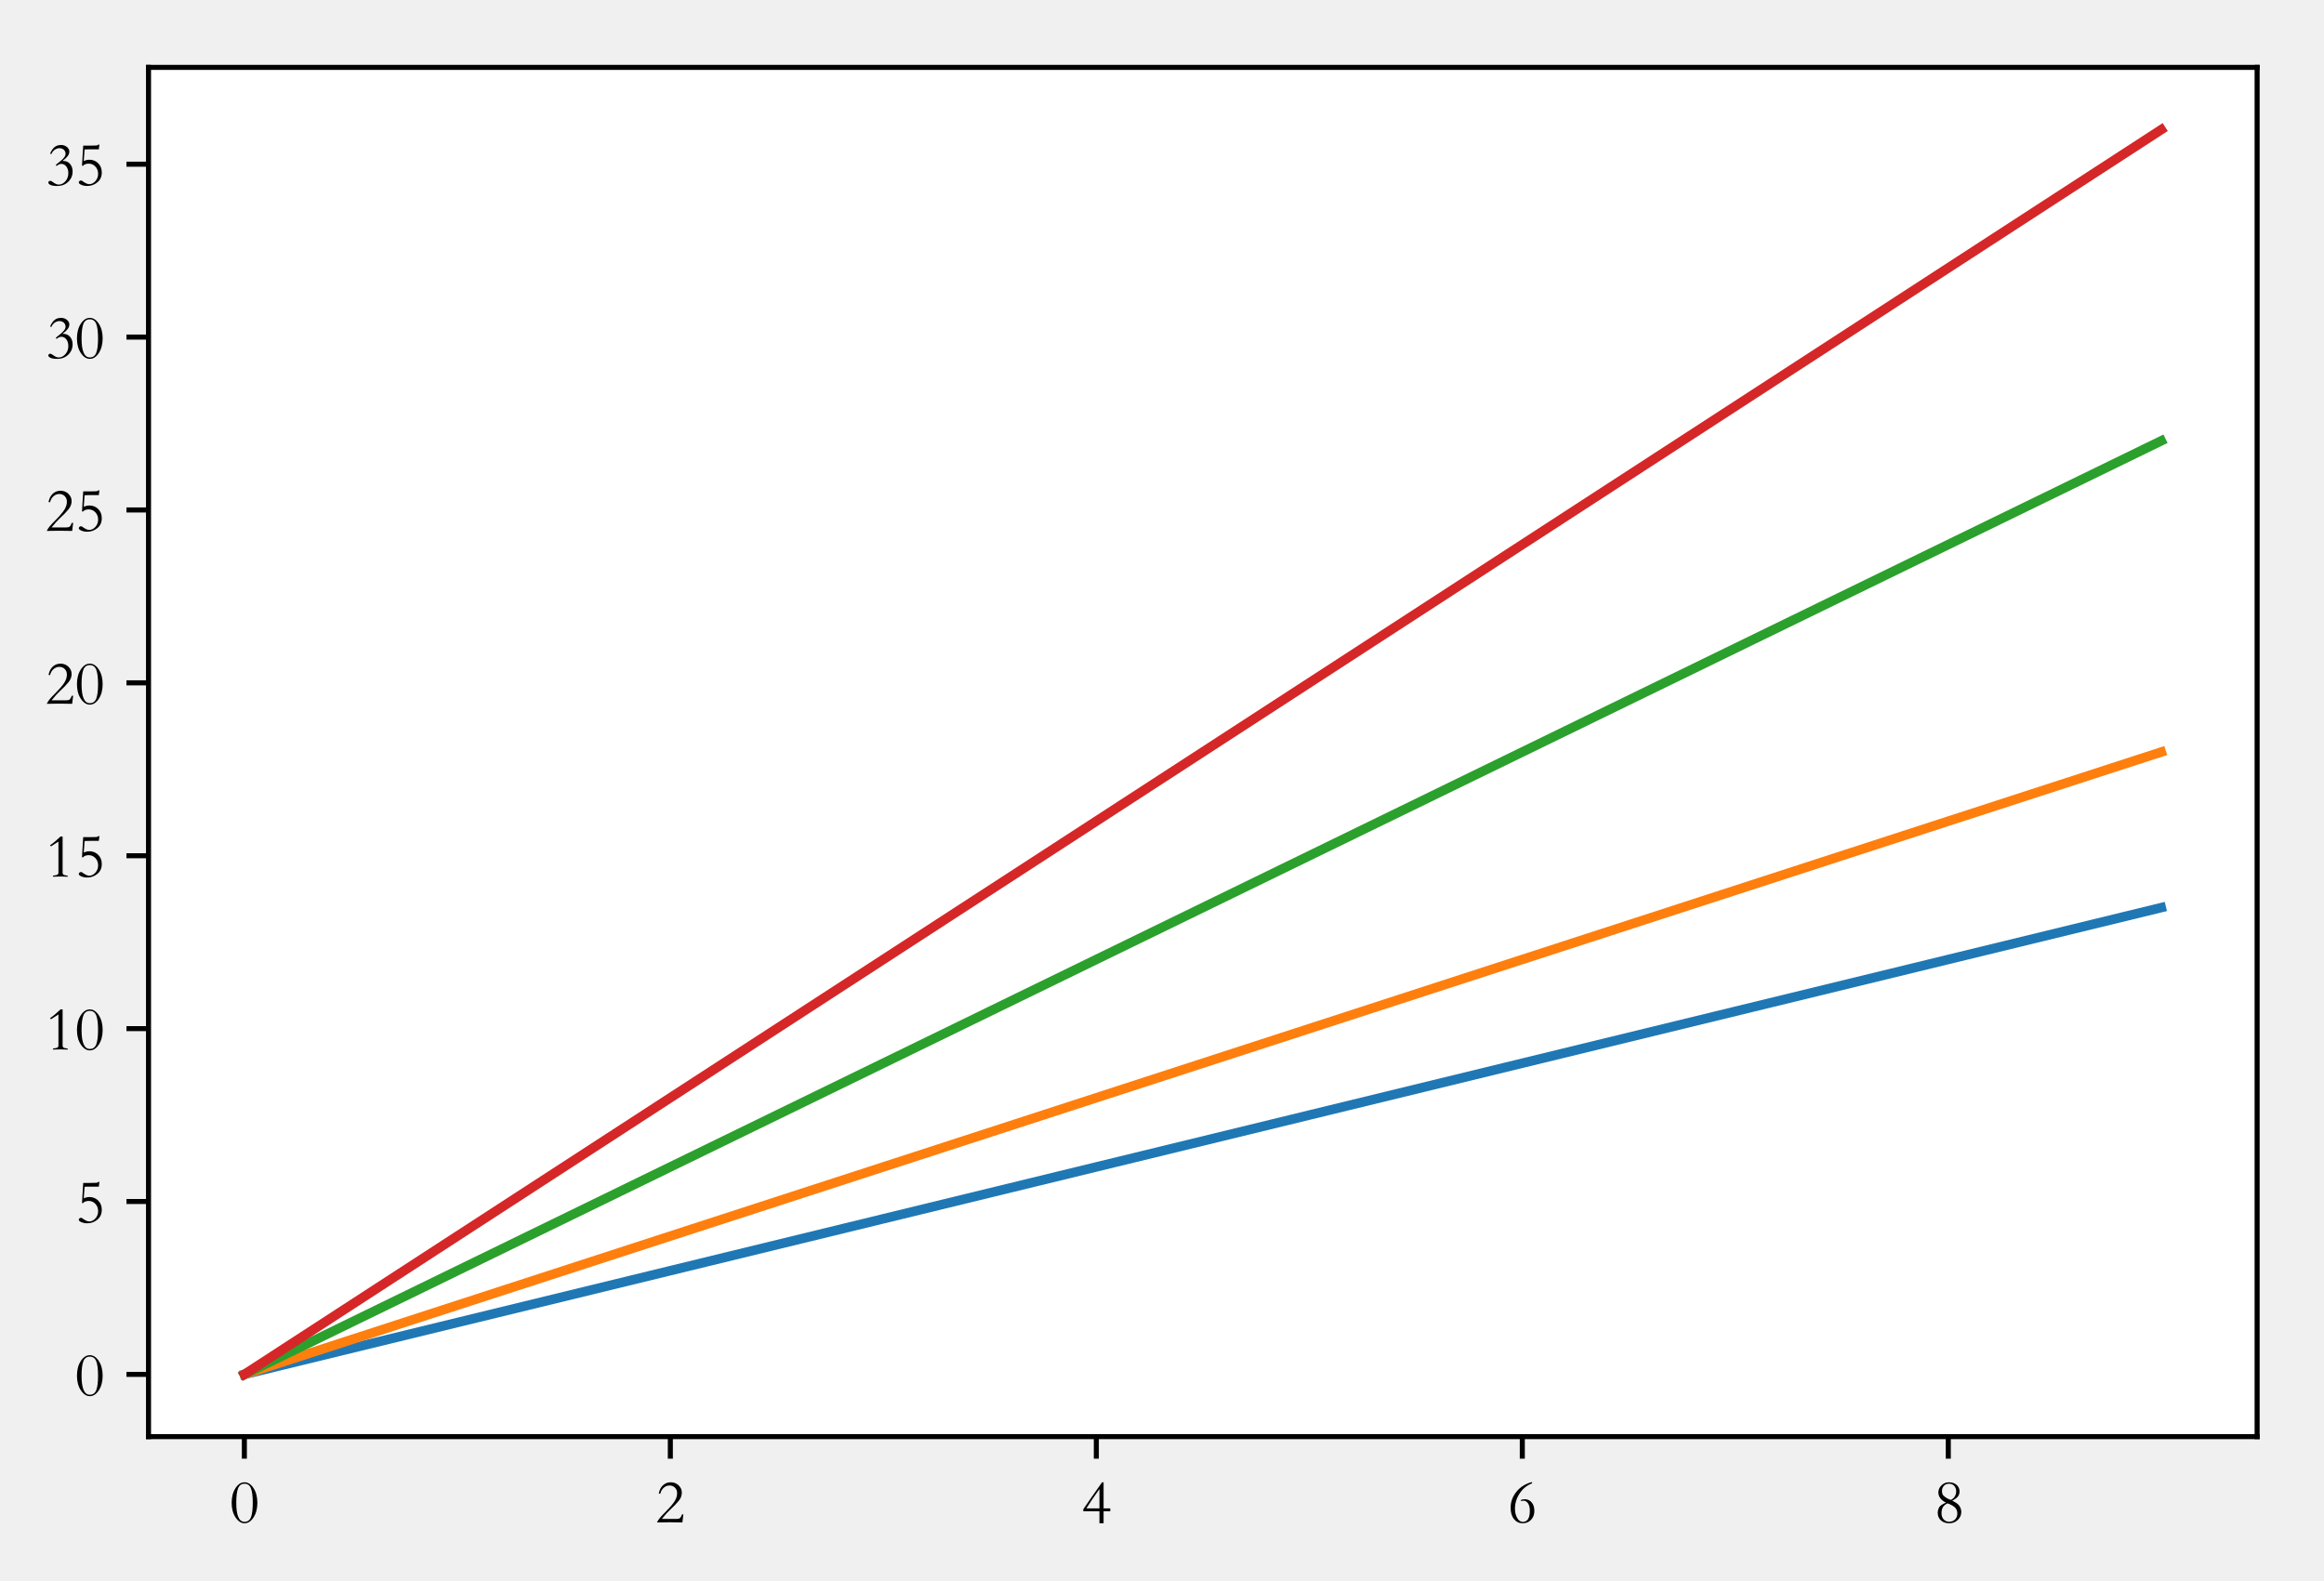
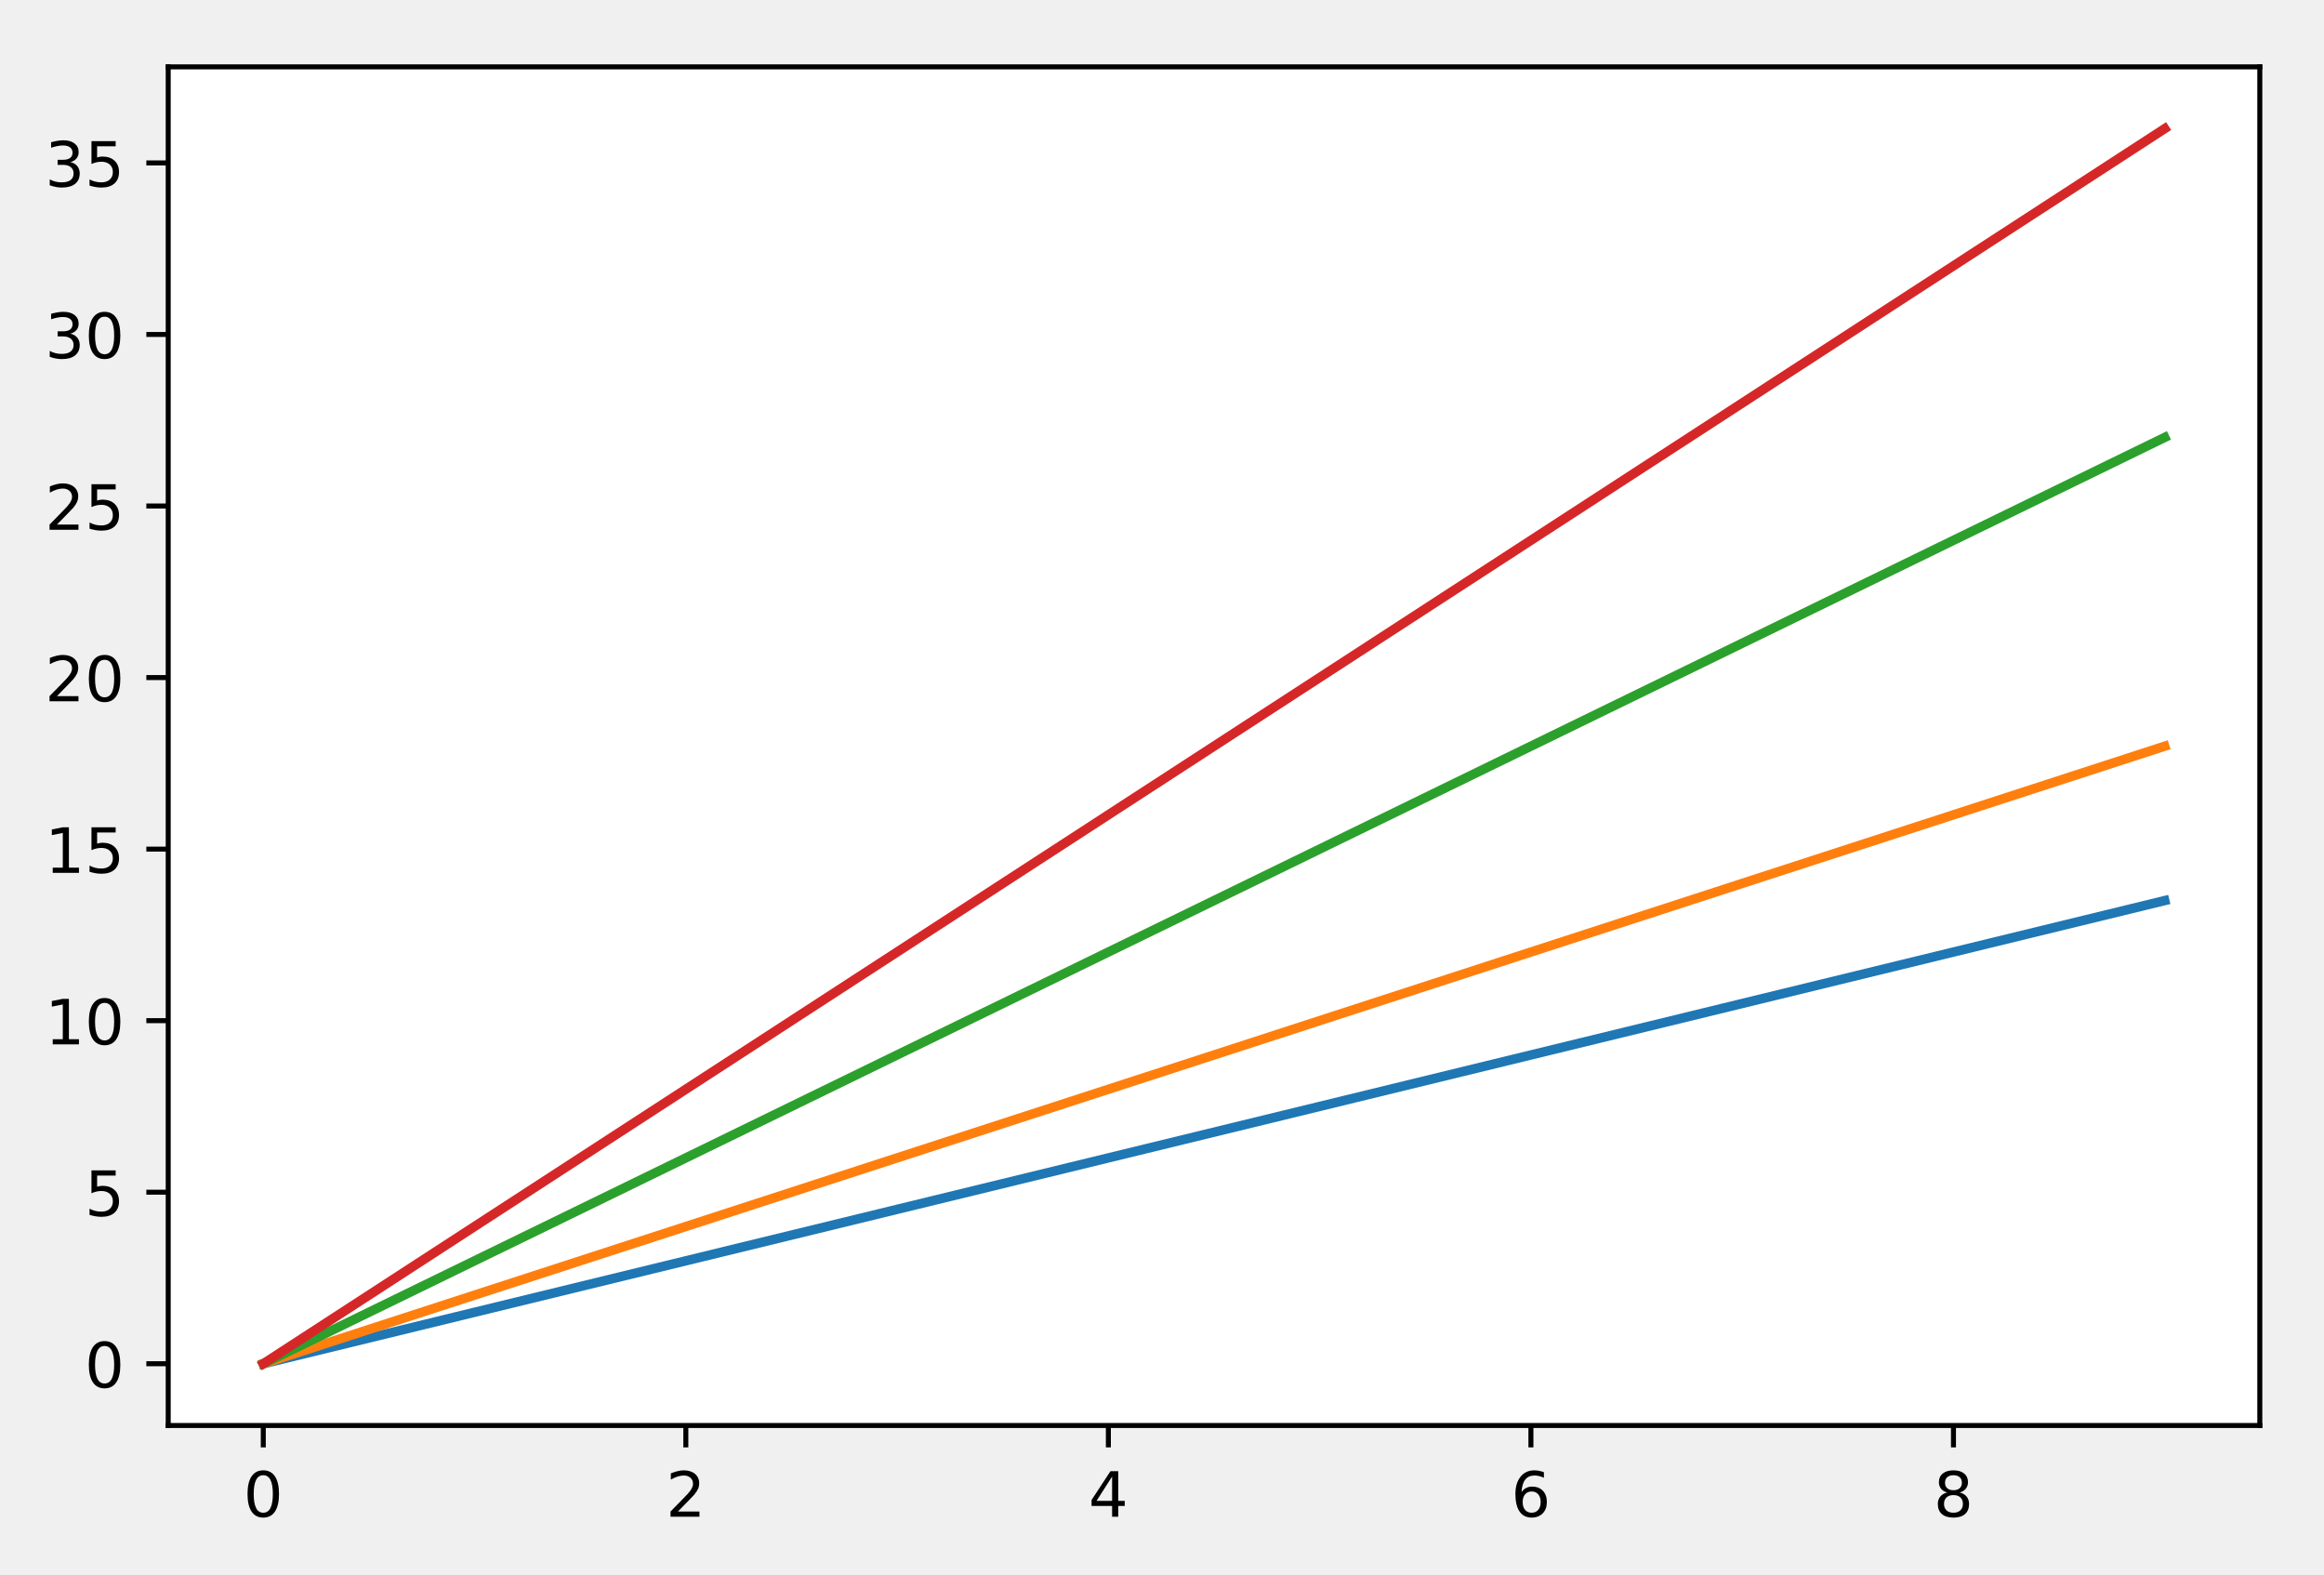
- <svg xmlns="http://www.w3.org/2000/svg" xmlns:xlink="http://www.w3.org/1999/xlink" height="251pt" version="1.1" viewBox="0 0 369 251" width="369pt">
+ <svg xmlns="http://www.w3.org/2000/svg" xmlns:xlink="http://www.w3.org/1999/xlink" height="252pt" version="1.1" viewBox="0 0 372 252" width="372pt">
  <defs>
    <style type="text/css">

*{stroke-linecap:butt;stroke-linejoin:round;}

  </style>
  </defs>
  <g id="figure_1">
    <g id="patch_1">
-       <path d="M -0 251.51   L 369.081 251.51   L 369.081 0   L -0 0   z  " style="fill:none;" />
+       <path d="M -0 252.018   L 372.425 252.018   L 372.425 0   L -0 0   z  " style="fill:none;" />
    </g>
    <g id="axes_1">
      <g id="patch_2">
-         <path d="M 23.581 228.14   L 358.381 228.14   L 358.381 10.7   L 23.581 10.7   z  " style="fill:#ffffff;" />
+         <path d="M 26.925 228.14   L 361.725 228.14   L 361.725 10.7   L 26.925 10.7   z  " style="fill:#ffffff;" />
      </g>
      <g id="matplotlib.axis_1">
        <g id="xtick_1">
          <g id="line2d_1">
            <defs>
-               <path d="M 0 0   L 0 3.5   " id="m8614be1c23" style="stroke:#000000;stroke-width:0.8;" />
-             </defs>
-             <g>
-               <use style="stroke:#000000;stroke-width:0.8;" x="38.799" xlink:href="#m8614be1c23" y="228.14" />
+               <path d="M 0 0   L 0 3.5   " id="mb6490e8b4d" style="stroke:#000000;stroke-width:0.8;" />
+             </defs>
+             <g>
+               <use style="stroke:#000000;stroke-width:0.8;" x="42.143" xlink:href="#mb6490e8b4d" y="228.14" />
            </g>
          </g>
          <g id="text_1">
            <defs>
-               <path d="M 23.703 63.5   Q 32 63.5 38.047 54.141   Q 44.094 44.797 44.094 30.906   Q 44.094 17.094 38.047 7.75   Q 32 -1.594 23.703 -1.594   Q 15.703 -1.594 9.5 7.656   Q 3.297 16.906 3.297 30.906   Q 3.297 44.797 9.344 54.141   Q 15.406 63.5 23.703 63.5   M 23.703 0.703   Q 31.094 0.703 33.938 8.047   Q 36.797 15.406 36.797 30.906   Q 36.797 46.406 33.938 53.797   Q 31.094 61.203 23.703 61.203   Q 16.297 61.203 13.438 53.797   Q 10.594 46.406 10.594 30.906   Q 10.594 0.703 23.703 0.703   " id="STSong-30" />
-             </defs>
-             <g transform="translate(36.45412 241.74)scale(0.1 -0.1)">
-               <use xlink:href="#STSong-30" />
+               <path d="M 31.781 66.406   Q 24.172 66.406 20.328 58.906   Q 16.5 51.422 16.5 36.375   Q 16.5 21.391 20.328 13.891   Q 24.172 6.391 31.781 6.391   Q 39.453 6.391 43.281 13.891   Q 47.125 21.391 47.125 36.375   Q 47.125 51.422 43.281 58.906   Q 39.453 66.406 31.781 66.406   M 31.781 74.219   Q 44.047 74.219 50.516 64.516   Q 56.984 54.828 56.984 36.375   Q 56.984 17.969 50.516 8.266   Q 44.047 -1.422 31.781 -1.422   Q 19.531 -1.422 13.062 8.266   Q 6.594 17.969 6.594 36.375   Q 6.594 54.828 13.062 64.516   Q 19.531 74.219 31.781 74.219   " id="DejaVuSans-30" />
+             </defs>
+             <g transform="translate(38.96193 242.7384)scale(0.1 -0.1)">
+               <use xlink:href="#DejaVuSans-30" />
            </g>
          </g>
        </g>
        <g id="xtick_2">
          <g id="line2d_2">
            <g>
-               <use style="stroke:#000000;stroke-width:0.8;" x="106.436" xlink:href="#m8614be1c23" y="228.14" />
+               <use style="stroke:#000000;stroke-width:0.8;" x="109.78" xlink:href="#mb6490e8b4d" y="228.14" />
            </g>
          </g>
          <g id="text_2">
            <defs>
-               <path d="M 42.594 -0.297   Q 35.406 0 22.203 0   Q 9.297 0 2.203 -0.297   Q 4.094 3.594 7 7.094   Q 9.906 10.594 16.297 17   Q 25.594 26.297 29.891 32.844   Q 34.203 39.406 34.203 46.094   Q 34.203 51.594 30.75 55   Q 27.297 58.406 22.203 58.406   Q 17.203 58.406 13.094 54.953   Q 9 51.5 7.406 45.203   L 5.094 45.594   Q 6.703 54.094 11.797 58.797   Q 16.906 63.5 24.203 63.5   Q 31.5 63.5 36.594 58.641   Q 41.703 53.797 41.703 47   Q 41.703 40.203 36.953 34.25   Q 32.203 28.297 22.594 19.406   Q 17.5 14.703 9.906 5.297   L 33.406 5.297   Q 37.203 5.297 38.75 6.641   Q 40.297 8 42 12.5   L 44.094 12.5   z  " id="STSong-32" />
-             </defs>
-             <g transform="translate(104.0905 241.74)scale(0.1 -0.1)">
-               <use xlink:href="#STSong-32" />
+               <path d="M 19.188 8.297   L 53.609 8.297   L 53.609 0   L 7.328 0   L 7.328 8.297   Q 12.938 14.109 22.625 23.891   Q 32.328 33.688 34.812 36.531   Q 39.547 41.844 41.422 45.531   Q 43.312 49.219 43.312 52.781   Q 43.312 58.594 39.234 62.25   Q 35.156 65.922 28.609 65.922   Q 23.969 65.922 18.812 64.312   Q 13.672 62.703 7.812 59.422   L 7.812 69.391   Q 13.766 71.781 18.938 73   Q 24.125 74.219 28.422 74.219   Q 39.75 74.219 46.484 68.547   Q 53.219 62.891 53.219 53.422   Q 53.219 48.922 51.531 44.891   Q 49.859 40.875 45.406 35.406   Q 44.188 33.984 37.641 27.219   Q 31.109 20.453 19.188 8.297   " id="DejaVuSans-32" />
+             </defs>
+             <g transform="translate(106.5983 242.7384)scale(0.1 -0.1)">
+               <use xlink:href="#DejaVuSans-32" />
            </g>
          </g>
        </g>
        <g id="xtick_3">
          <g id="line2d_3">
            <g>
-               <use style="stroke:#000000;stroke-width:0.8;" x="174.072" xlink:href="#m8614be1c23" y="228.14" />
+               <use style="stroke:#000000;stroke-width:0.8;" x="177.416" xlink:href="#mb6490e8b4d" y="228.14" />
            </g>
          </g>
          <g id="text_3">
            <defs>
-               <path d="M 32.594 63.5   L 35 63.5   L 35 22   L 45.594 22   L 45.594 17.406   L 35 17.406   L 35 -1.594   L 28.406 -1.594   L 28.406 17.406   L 2.797 17.406   L 2.797 20.703   L 14.703 38.094   z  M 28.406 22   L 28.406 52.703   Q 14.797 33.797 7.594 22   z  " id="STSong-34" />
-             </defs>
-             <g transform="translate(171.7268 241.74)scale(0.1 -0.1)">
-               <use xlink:href="#STSong-34" />
+               <path d="M 37.797 64.312   L 12.891 25.391   L 37.797 25.391   z  M 35.203 72.906   L 47.609 72.906   L 47.609 25.391   L 58.016 25.391   L 58.016 17.188   L 47.609 17.188   L 47.609 0   L 37.797 0   L 37.797 17.188   L 4.891 17.188   L 4.891 26.703   z  " id="DejaVuSans-34" />
+             </defs>
+             <g transform="translate(174.2347 242.7384)scale(0.1 -0.1)">
+               <use xlink:href="#DejaVuSans-34" />
            </g>
          </g>
        </g>
        <g id="xtick_4">
          <g id="line2d_4">
            <g>
-               <use style="stroke:#000000;stroke-width:0.8;" x="241.709" xlink:href="#m8614be1c23" y="228.14" />
+               <use style="stroke:#000000;stroke-width:0.8;" x="245.052" xlink:href="#mb6490e8b4d" y="228.14" />
            </g>
          </g>
          <g id="text_4">
            <defs>
-               <path d="M 38.406 63.797   L 39.203 61.906   Q 26.703 57.203 19.25 45.844   Q 11.797 34.5 11.797 21.5   Q 11.797 12.906 15.391 6.75   Q 19 0.594 24.203 0.594   Q 35.406 0.594 35.406 18.406   Q 35.406 25.906 32.5 30.094   Q 29.594 34.297 25.203 34.297   Q 23.5 34.297 21.906 33.594   L 20.797 35.203   Q 24 36.594 27.297 36.594   Q 33.906 36.594 38.25 31.594   Q 42.594 26.594 42.594 17.906   Q 42.594 9.594 37.438 4   Q 32.297 -1.594 24.094 -1.594   Q 15.594 -1.594 10.25 5.047   Q 4.906 11.703 4.906 23.094   Q 4.906 36.906 13.953 48.25   Q 23 59.594 38.406 63.797   " id="STSong-36" />
-             </defs>
-             <g transform="translate(239.3632 241.74)scale(0.1 -0.1)">
-               <use xlink:href="#STSong-36" />
+               <path d="M 33.016 40.375   Q 26.375 40.375 22.484 35.828   Q 18.609 31.297 18.609 23.391   Q 18.609 15.531 22.484 10.953   Q 26.375 6.391 33.016 6.391   Q 39.656 6.391 43.531 10.953   Q 47.406 15.531 47.406 23.391   Q 47.406 31.297 43.531 35.828   Q 39.656 40.375 33.016 40.375   M 52.594 71.297   L 52.594 62.312   Q 48.875 64.062 45.094 64.984   Q 41.312 65.922 37.594 65.922   Q 27.828 65.922 22.672 59.328   Q 17.531 52.734 16.797 39.406   Q 19.672 43.656 24.016 45.922   Q 28.375 48.188 33.594 48.188   Q 44.578 48.188 50.953 41.516   Q 57.328 34.859 57.328 23.391   Q 57.328 12.156 50.688 5.359   Q 44.047 -1.422 33.016 -1.422   Q 20.359 -1.422 13.672 8.266   Q 6.984 17.969 6.984 36.375   Q 6.984 53.656 15.188 63.938   Q 23.391 74.219 37.203 74.219   Q 40.922 74.219 44.703 73.484   Q 48.484 72.75 52.594 71.297   " id="DejaVuSans-36" />
+             </defs>
+             <g transform="translate(241.871 242.7384)scale(0.1 -0.1)">
+               <use xlink:href="#DejaVuSans-36" />
            </g>
          </g>
        </g>
        <g id="xtick_5">
          <g id="line2d_5">
            <g>
-               <use style="stroke:#000000;stroke-width:0.8;" x="309.345" xlink:href="#m8614be1c23" y="228.14" />
+               <use style="stroke:#000000;stroke-width:0.8;" x="312.689" xlink:href="#mb6490e8b4d" y="228.14" />
            </g>
          </g>
          <g id="text_5">
            <defs>
-               <path d="M 19.797 31.203   Q 7.703 37.203 7.703 47.5   Q 7.703 53.703 12.641 58.594   Q 17.594 63.5 24.297 63.5   Q 31.906 63.5 36.594 59.391   Q 41.297 55.297 41.297 49.094   Q 41.297 43.703 38.297 40.391   Q 35.297 37.094 29.703 34.297   Q 38.906 29.906 41.5 25.406   Q 44.094 20.906 44.094 16.406   Q 44.094 9.094 38.641 3.75   Q 33.203 -1.594 25.094 -1.594   Q 16.703 -1.594 11.703 3.047   Q 6.703 7.703 6.703 14.797   Q 6.703 19.094 8.703 23.25   Q 10.703 27.406 19.797 31.203   M 27.5 35.5   Q 31.594 37.406 33.797 41.047   Q 36 44.703 36 49   Q 36 54.297 32.953 57.75   Q 29.906 61.203 24.5 61.203   Q 19.594 61.203 16.5 57.844   Q 13.406 54.5 13.406 49.594   Q 13.406 47.094 14.297 44.688   Q 15.203 42.297 19.25 39.5   Q 23.297 36.703 27.5 35.5   M 22.203 30.094   Q 17.094 27.594 14.891 23.938   Q 12.703 20.297 12.703 14.203   Q 12.703 8.094 16.203 4.438   Q 19.703 0.797 25 0.797   Q 30.5 0.797 34.141 4.438   Q 37.797 8.094 37.797 13.797   Q 37.797 19.797 34.141 23.391   Q 30.5 27 22.203 30.094   " id="STSong-38" />
-             </defs>
-             <g transform="translate(306.9996 241.74)scale(0.1 -0.1)">
-               <use xlink:href="#STSong-38" />
+               <path d="M 31.781 34.625   Q 24.75 34.625 20.719 30.859   Q 16.703 27.094 16.703 20.516   Q 16.703 13.922 20.719 10.156   Q 24.75 6.391 31.781 6.391   Q 38.812 6.391 42.859 10.172   Q 46.922 13.969 46.922 20.516   Q 46.922 27.094 42.891 30.859   Q 38.875 34.625 31.781 34.625   M 21.922 38.812   Q 15.578 40.375 12.031 44.719   Q 8.5 49.078 8.5 55.328   Q 8.5 64.062 14.719 69.141   Q 20.953 74.219 31.781 74.219   Q 42.672 74.219 48.875 69.141   Q 55.078 64.062 55.078 55.328   Q 55.078 49.078 51.531 44.719   Q 48 40.375 41.703 38.812   Q 48.828 37.156 52.797 32.312   Q 56.781 27.484 56.781 20.516   Q 56.781 9.906 50.312 4.234   Q 43.844 -1.422 31.781 -1.422   Q 19.734 -1.422 13.25 4.234   Q 6.781 9.906 6.781 20.516   Q 6.781 27.484 10.781 32.312   Q 14.797 37.156 21.922 38.812   M 18.312 54.391   Q 18.312 48.734 21.844 45.562   Q 25.391 42.391 31.781 42.391   Q 38.141 42.391 41.719 45.562   Q 45.312 48.734 45.312 54.391   Q 45.312 60.062 41.719 63.234   Q 38.141 66.406 31.781 66.406   Q 25.391 66.406 21.844 63.234   Q 18.312 60.062 18.312 54.391   " id="DejaVuSans-38" />
+             </defs>
+             <g transform="translate(309.5074 242.7384)scale(0.1 -0.1)">
+               <use xlink:href="#DejaVuSans-38" />
            </g>
          </g>
        </g>
      </g>
      <g id="matplotlib.axis_2">
        <g id="ytick_1">
          <g id="line2d_6">
            <defs>
-               <path d="M 0 0   L -3.5 0   " id="m9b4da404b2" style="stroke:#000000;stroke-width:0.8;" />
-             </defs>
-             <g>
-               <use style="stroke:#000000;stroke-width:0.8;" x="23.581" xlink:href="#m9b4da404b2" y="218.256" />
+               <path d="M 0 0   L -3.5 0   " id="mec40bb9d95" style="stroke:#000000;stroke-width:0.8;" />
+             </defs>
+             <g>
+               <use style="stroke:#000000;stroke-width:0.8;" x="26.925" xlink:href="#mec40bb9d95" y="218.256" />
            </g>
          </g>
          <g id="text_6">
-             <g transform="translate(11.89062 221.5564)scale(0.1 -0.1)">
-               <use xlink:href="#STSong-30" />
+             <g transform="translate(13.5625 222.0556)scale(0.1 -0.1)">
+               <use xlink:href="#DejaVuSans-30" />
            </g>
          </g>
        </g>
        <g id="ytick_2">
          <g id="line2d_7">
            <g>
-               <use style="stroke:#000000;stroke-width:0.8;" x="23.581" xlink:href="#m9b4da404b2" y="190.802" />
+               <use style="stroke:#000000;stroke-width:0.8;" x="26.925" xlink:href="#mec40bb9d95" y="190.802" />
            </g>
          </g>
          <g id="text_7">
            <defs>
-               <path d="M 38 56.594   L 24 56.594   Q 16.203 56.594 15.406 56.297   L 14.094 38   Q 18.5 40.094 23.094 40.094   Q 31.297 40.094 37 34.5   Q 42.703 28.906 42.703 19.906   Q 42.703 9.906 35.641 4.156   Q 28.594 -1.594 19.594 -1.594   Q 14.594 -1.594 10.391 0.156   Q 6.203 1.906 6.203 4   Q 6.203 5 7.094 6.047   Q 8 7.094 9.594 7.094   Q 10.703 7.094 11.406 6.594   Q 18.406 1.297 22.703 1.297   Q 28.297 1.297 32.594 6.141   Q 36.906 11 36.906 17.594   Q 36.906 24.594 32.547 29.25   Q 28.203 33.906 21.797 33.906   Q 19 33.906 16.547 33   Q 14.094 32.094 13 30.5   L 11.297 30.5   L 13.203 62.5   L 24.094 62.5   Q 31.594 62.5 34 62.703   Q 36.406 62.906 37.406 64.203   L 38.906 64.203   z  " id="STSong-35" />
-             </defs>
-             <g transform="translate(11.89062 194.1018)scale(0.1 -0.1)">
-               <use xlink:href="#STSong-35" />
+               <path d="M 10.797 72.906   L 49.516 72.906   L 49.516 64.594   L 19.828 64.594   L 19.828 46.734   Q 21.969 47.469 24.109 47.828   Q 26.266 48.188 28.422 48.188   Q 40.625 48.188 47.75 41.5   Q 54.891 34.812 54.891 23.391   Q 54.891 11.625 47.562 5.094   Q 40.234 -1.422 26.906 -1.422   Q 22.312 -1.422 17.547 -0.641   Q 12.797 0.141 7.719 1.703   L 7.719 11.625   Q 12.109 9.234 16.797 8.062   Q 21.484 6.891 26.703 6.891   Q 35.156 6.891 40.078 11.328   Q 45.016 15.766 45.016 23.391   Q 45.016 31 40.078 35.438   Q 35.156 39.891 26.703 39.891   Q 22.75 39.891 18.812 39.016   Q 14.891 38.141 10.797 36.281   z  " id="DejaVuSans-35" />
+             </defs>
+             <g transform="translate(13.5625 194.601)scale(0.1 -0.1)">
+               <use xlink:href="#DejaVuSans-35" />
            </g>
          </g>
        </g>
        <g id="ytick_3">
          <g id="line2d_8">
            <g>
-               <use style="stroke:#000000;stroke-width:0.8;" x="23.581" xlink:href="#m9b4da404b2" y="163.347" />
+               <use style="stroke:#000000;stroke-width:0.8;" x="26.925" xlink:href="#mec40bb9d95" y="163.347" />
            </g>
          </g>
          <g id="text_8">
            <defs>
-               <path d="M 35.5 -0.297   Q 30.297 0 23.797 0   Q 17.297 0 12.094 -0.297   L 12.094 1.297   L 17.297 2.203   Q 20.797 2.906 20.797 6.094   L 20.797 55.5   L 8.906 47.797   L 7.5 49.703   Q 14.406 54.203 24.094 63.5   L 27.406 63.5   L 27.406 6.094   Q 27.406 2.703 30.906 2.094   L 35.5 1.297   z  " id="STSong-31" />
-             </defs>
-             <g transform="translate(7.2 166.6473)scale(0.1 -0.1)">
-               <use xlink:href="#STSong-31" />
-               <use x="46.9" xlink:href="#STSong-30" />
+               <path d="M 12.406 8.297   L 28.516 8.297   L 28.516 63.922   L 10.984 60.406   L 10.984 69.391   L 28.422 72.906   L 38.281 72.906   L 38.281 8.297   L 54.391 8.297   L 54.391 0   L 12.406 0   z  " id="DejaVuSans-31" />
+             </defs>
+             <g transform="translate(7.2 167.1465)scale(0.1 -0.1)">
+               <use xlink:href="#DejaVuSans-31" />
+               <use x="63.623" xlink:href="#DejaVuSans-30" />
            </g>
          </g>
        </g>
        <g id="ytick_4">
          <g id="line2d_9">
            <g>
-               <use style="stroke:#000000;stroke-width:0.8;" x="23.581" xlink:href="#m9b4da404b2" y="135.893" />
+               <use style="stroke:#000000;stroke-width:0.8;" x="26.925" xlink:href="#mec40bb9d95" y="135.893" />
            </g>
          </g>
          <g id="text_9">
-             <g transform="translate(7.2 139.1927)scale(0.1 -0.1)">
-               <use xlink:href="#STSong-31" />
-               <use x="46.9" xlink:href="#STSong-35" />
+             <g transform="translate(7.2 139.6919)scale(0.1 -0.1)">
+               <use xlink:href="#DejaVuSans-31" />
+               <use x="63.623" xlink:href="#DejaVuSans-35" />
            </g>
          </g>
        </g>
        <g id="ytick_5">
          <g id="line2d_10">
            <g>
-               <use style="stroke:#000000;stroke-width:0.8;" x="23.581" xlink:href="#m9b4da404b2" y="108.438" />
+               <use style="stroke:#000000;stroke-width:0.8;" x="26.925" xlink:href="#mec40bb9d95" y="108.438" />
            </g>
          </g>
          <g id="text_10">
-             <g transform="translate(7.2 111.7382)scale(0.1 -0.1)">
-               <use xlink:href="#STSong-32" />
-               <use x="46.9" xlink:href="#STSong-30" />
+             <g transform="translate(7.2 112.2374)scale(0.1 -0.1)">
+               <use xlink:href="#DejaVuSans-32" />
+               <use x="63.623" xlink:href="#DejaVuSans-30" />
            </g>
          </g>
        </g>
        <g id="ytick_6">
          <g id="line2d_11">
            <g>
-               <use style="stroke:#000000;stroke-width:0.8;" x="23.581" xlink:href="#m9b4da404b2" y="80.984" />
+               <use style="stroke:#000000;stroke-width:0.8;" x="26.925" xlink:href="#mec40bb9d95" y="80.984" />
            </g>
          </g>
          <g id="text_11">
-             <g transform="translate(7.2 84.28364)scale(0.1 -0.1)">
-               <use xlink:href="#STSong-32" />
-               <use x="46.9" xlink:href="#STSong-35" />
+             <g transform="translate(7.2 84.78285)scale(0.1 -0.1)">
+               <use xlink:href="#DejaVuSans-32" />
+               <use x="63.623" xlink:href="#DejaVuSans-35" />
            </g>
          </g>
        </g>
        <g id="ytick_7">
          <g id="line2d_12">
            <g>
-               <use style="stroke:#000000;stroke-width:0.8;" x="23.581" xlink:href="#m9b4da404b2" y="53.529" />
+               <use style="stroke:#000000;stroke-width:0.8;" x="26.925" xlink:href="#mec40bb9d95" y="53.529" />
            </g>
          </g>
          <g id="text_12">
            <defs>
-               <path d="M 9.406 48.906   L 7.594 49.906   Q 10.5 56.797 14.594 60.141   Q 18.703 63.5 24.906 63.5   Q 30.5 63.5 34.297 60.297   Q 38.094 57.094 38.094 53.203   Q 38.094 49.297 35.438 45.797   Q 32.797 42.297 27.203 38.094   Q 34.5 38.594 38.891 33.797   Q 43.297 29 43.297 21.5   Q 43.297 11.797 36.391 5.094   Q 29.5 -1.594 18.797 -1.594   Q 11.906 -1.594 8.297 0.047   Q 4.703 1.703 4.703 3.906   Q 4.703 4.906 5.641 5.75   Q 6.594 6.594 7.703 6.594   Q 9.406 6.594 11.594 4.797   Q 17.203 0.594 21.094 0.594   Q 27.203 0.594 31.844 5.891   Q 36.5 11.203 36.5 18.797   Q 36.5 25.203 33.344 29.344   Q 30.203 33.5 25.406 33.5   Q 21.703 33.5 17.797 30.094   L 16.703 32   Q 18.703 33.797 21.094 35.594   Q 32.094 43.703 32.094 49.297   Q 32.094 53.406 29.344 55.906   Q 26.594 58.406 22.5 58.406   Q 18.5 58.406 14.953 55.953   Q 11.406 53.5 9.406 48.906   " id="STSong-33" />
-             </defs>
-             <g transform="translate(7.2 56.82909)scale(0.1 -0.1)">
-               <use xlink:href="#STSong-33" />
-               <use x="46.9" xlink:href="#STSong-30" />
+               <path d="M 40.578 39.312   Q 47.656 37.797 51.625 33   Q 55.609 28.219 55.609 21.188   Q 55.609 10.406 48.188 4.484   Q 40.766 -1.422 27.094 -1.422   Q 22.516 -1.422 17.656 -0.516   Q 12.797 0.391 7.625 2.203   L 7.625 11.719   Q 11.719 9.328 16.594 8.109   Q 21.484 6.891 26.812 6.891   Q 36.078 6.891 40.938 10.547   Q 45.797 14.203 45.797 21.188   Q 45.797 27.641 41.281 31.266   Q 36.766 34.906 28.719 34.906   L 20.219 34.906   L 20.219 43.016   L 29.109 43.016   Q 36.375 43.016 40.234 45.922   Q 44.094 48.828 44.094 54.297   Q 44.094 59.906 40.109 62.906   Q 36.141 65.922 28.719 65.922   Q 24.656 65.922 20.016 65.031   Q 15.375 64.156 9.812 62.312   L 9.812 71.094   Q 15.438 72.656 20.344 73.438   Q 25.25 74.219 29.594 74.219   Q 40.828 74.219 47.359 69.109   Q 53.906 64.016 53.906 55.328   Q 53.906 49.266 50.438 45.094   Q 46.969 40.922 40.578 39.312   " id="DejaVuSans-33" />
+             </defs>
+             <g transform="translate(7.2 57.32831)scale(0.1 -0.1)">
+               <use xlink:href="#DejaVuSans-33" />
+               <use x="63.623" xlink:href="#DejaVuSans-30" />
            </g>
          </g>
        </g>
        <g id="ytick_8">
          <g id="line2d_13">
            <g>
-               <use style="stroke:#000000;stroke-width:0.8;" x="23.581" xlink:href="#m9b4da404b2" y="26.075" />
+               <use style="stroke:#000000;stroke-width:0.8;" x="26.925" xlink:href="#mec40bb9d95" y="26.075" />
            </g>
          </g>
          <g id="text_13">
-             <g transform="translate(7.2 29.37455)scale(0.1 -0.1)">
-               <use xlink:href="#STSong-33" />
-               <use x="46.9" xlink:href="#STSong-35" />
+             <g transform="translate(7.2 29.87376)scale(0.1 -0.1)">
+               <use xlink:href="#DejaVuSans-33" />
+               <use x="63.623" xlink:href="#DejaVuSans-35" />
            </g>
          </g>
        </g>
      </g>
      <g id="line2d_14">
-         <path clip-path="url(#pe77d0f1a71)" d="M 38.799 218.256   L 72.618 210.02   L 106.436 201.784   L 140.254 193.547   L 174.072 185.311   L 207.89 177.075   L 241.709 168.838   L 275.527 160.602   L 309.345 152.365   L 343.163 144.129   " style="fill:none;stroke:#1f77b4;stroke-linecap:square;stroke-width:1.5;" />
+         <path clip-path="url(#p5f0e448898)" d="M 42.143 218.256   L 75.961 210.02   L 109.78 201.784   L 143.598 193.547   L 177.416 185.311   L 211.234 177.075   L 245.052 168.838   L 278.87 160.602   L 312.689 152.365   L 346.507 144.129   " style="fill:none;stroke:#1f77b4;stroke-linecap:square;stroke-width:1.5;" />
      </g>
      <g id="line2d_15">
-         <path clip-path="url(#pe77d0f1a71)" d="M 38.799 218.256   L 72.618 207.275   L 106.436 196.293   L 140.254 185.311   L 174.072 174.329   L 207.89 163.347   L 241.709 152.365   L 275.527 141.384   L 309.345 130.402   L 343.163 119.42   " style="fill:none;stroke:#ff7f0e;stroke-linecap:square;stroke-width:1.5;" />
+         <path clip-path="url(#p5f0e448898)" d="M 42.143 218.256   L 75.961 207.275   L 109.78 196.293   L 143.598 185.311   L 177.416 174.329   L 211.234 163.347   L 245.052 152.365   L 278.87 141.384   L 312.689 130.402   L 346.507 119.42   " style="fill:none;stroke:#ff7f0e;stroke-linecap:square;stroke-width:1.5;" />
      </g>
      <g id="line2d_16">
-         <path clip-path="url(#pe77d0f1a71)" d="M 38.799 218.256   L 72.618 201.784   L 106.436 185.311   L 140.254 168.838   L 174.072 152.365   L 207.89 135.893   L 241.709 119.42   L 275.527 102.947   L 309.345 86.475   L 343.163 70.002   " style="fill:none;stroke:#2ca02c;stroke-linecap:square;stroke-width:1.5;" />
+         <path clip-path="url(#p5f0e448898)" d="M 42.143 218.256   L 75.961 201.784   L 109.78 185.311   L 143.598 168.838   L 177.416 152.365   L 211.234 135.893   L 245.052 119.42   L 278.87 102.947   L 312.689 86.475   L 346.507 70.002   " style="fill:none;stroke:#2ca02c;stroke-linecap:square;stroke-width:1.5;" />
      </g>
      <g id="line2d_17">
-         <path clip-path="url(#pe77d0f1a71)" d="M 38.799 218.256   L 72.618 196.293   L 106.436 174.329   L 140.254 152.365   L 174.072 130.402   L 207.89 108.438   L 241.709 86.475   L 275.527 64.511   L 309.345 42.547   L 343.163 20.584   " style="fill:none;stroke:#d62728;stroke-linecap:square;stroke-width:1.5;" />
+         <path clip-path="url(#p5f0e448898)" d="M 42.143 218.256   L 75.961 196.293   L 109.78 174.329   L 143.598 152.365   L 177.416 130.402   L 211.234 108.438   L 245.052 86.475   L 278.87 64.511   L 312.689 42.547   L 346.507 20.584   " style="fill:none;stroke:#d62728;stroke-linecap:square;stroke-width:1.5;" />
      </g>
      <g id="patch_3">
-         <path d="M 23.581 228.14   L 23.581 10.7   " style="fill:none;stroke:#000000;stroke-linecap:square;stroke-linejoin:miter;stroke-width:0.8;" />
+         <path d="M 26.925 228.14   L 26.925 10.7   " style="fill:none;stroke:#000000;stroke-linecap:square;stroke-linejoin:miter;stroke-width:0.8;" />
      </g>
      <g id="patch_4">
-         <path d="M 358.381 228.14   L 358.381 10.7   " style="fill:none;stroke:#000000;stroke-linecap:square;stroke-linejoin:miter;stroke-width:0.8;" />
+         <path d="M 361.725 228.14   L 361.725 10.7   " style="fill:none;stroke:#000000;stroke-linecap:square;stroke-linejoin:miter;stroke-width:0.8;" />
      </g>
      <g id="patch_5">
-         <path d="M 23.581 228.14   L 358.381 228.14   " style="fill:none;stroke:#000000;stroke-linecap:square;stroke-linejoin:miter;stroke-width:0.8;" />
+         <path d="M 26.925 228.14   L 361.725 228.14   " style="fill:none;stroke:#000000;stroke-linecap:square;stroke-linejoin:miter;stroke-width:0.8;" />
      </g>
      <g id="patch_6">
-         <path d="M 23.581 10.7   L 358.381 10.7   " style="fill:none;stroke:#000000;stroke-linecap:square;stroke-linejoin:miter;stroke-width:0.8;" />
+         <path d="M 26.925 10.7   L 361.725 10.7   " style="fill:none;stroke:#000000;stroke-linecap:square;stroke-linejoin:miter;stroke-width:0.8;" />
      </g>
    </g>
  </g>
  <defs>
-     <clipPath id="pe77d0f1a71">
-       <rect height="217.44" width="334.8" x="23.581" y="10.7" />
+     <clipPath id="p5f0e448898">
+       <rect height="217.44" width="334.8" x="26.925" y="10.7" />
    </clipPath>
  </defs>
</svg>
